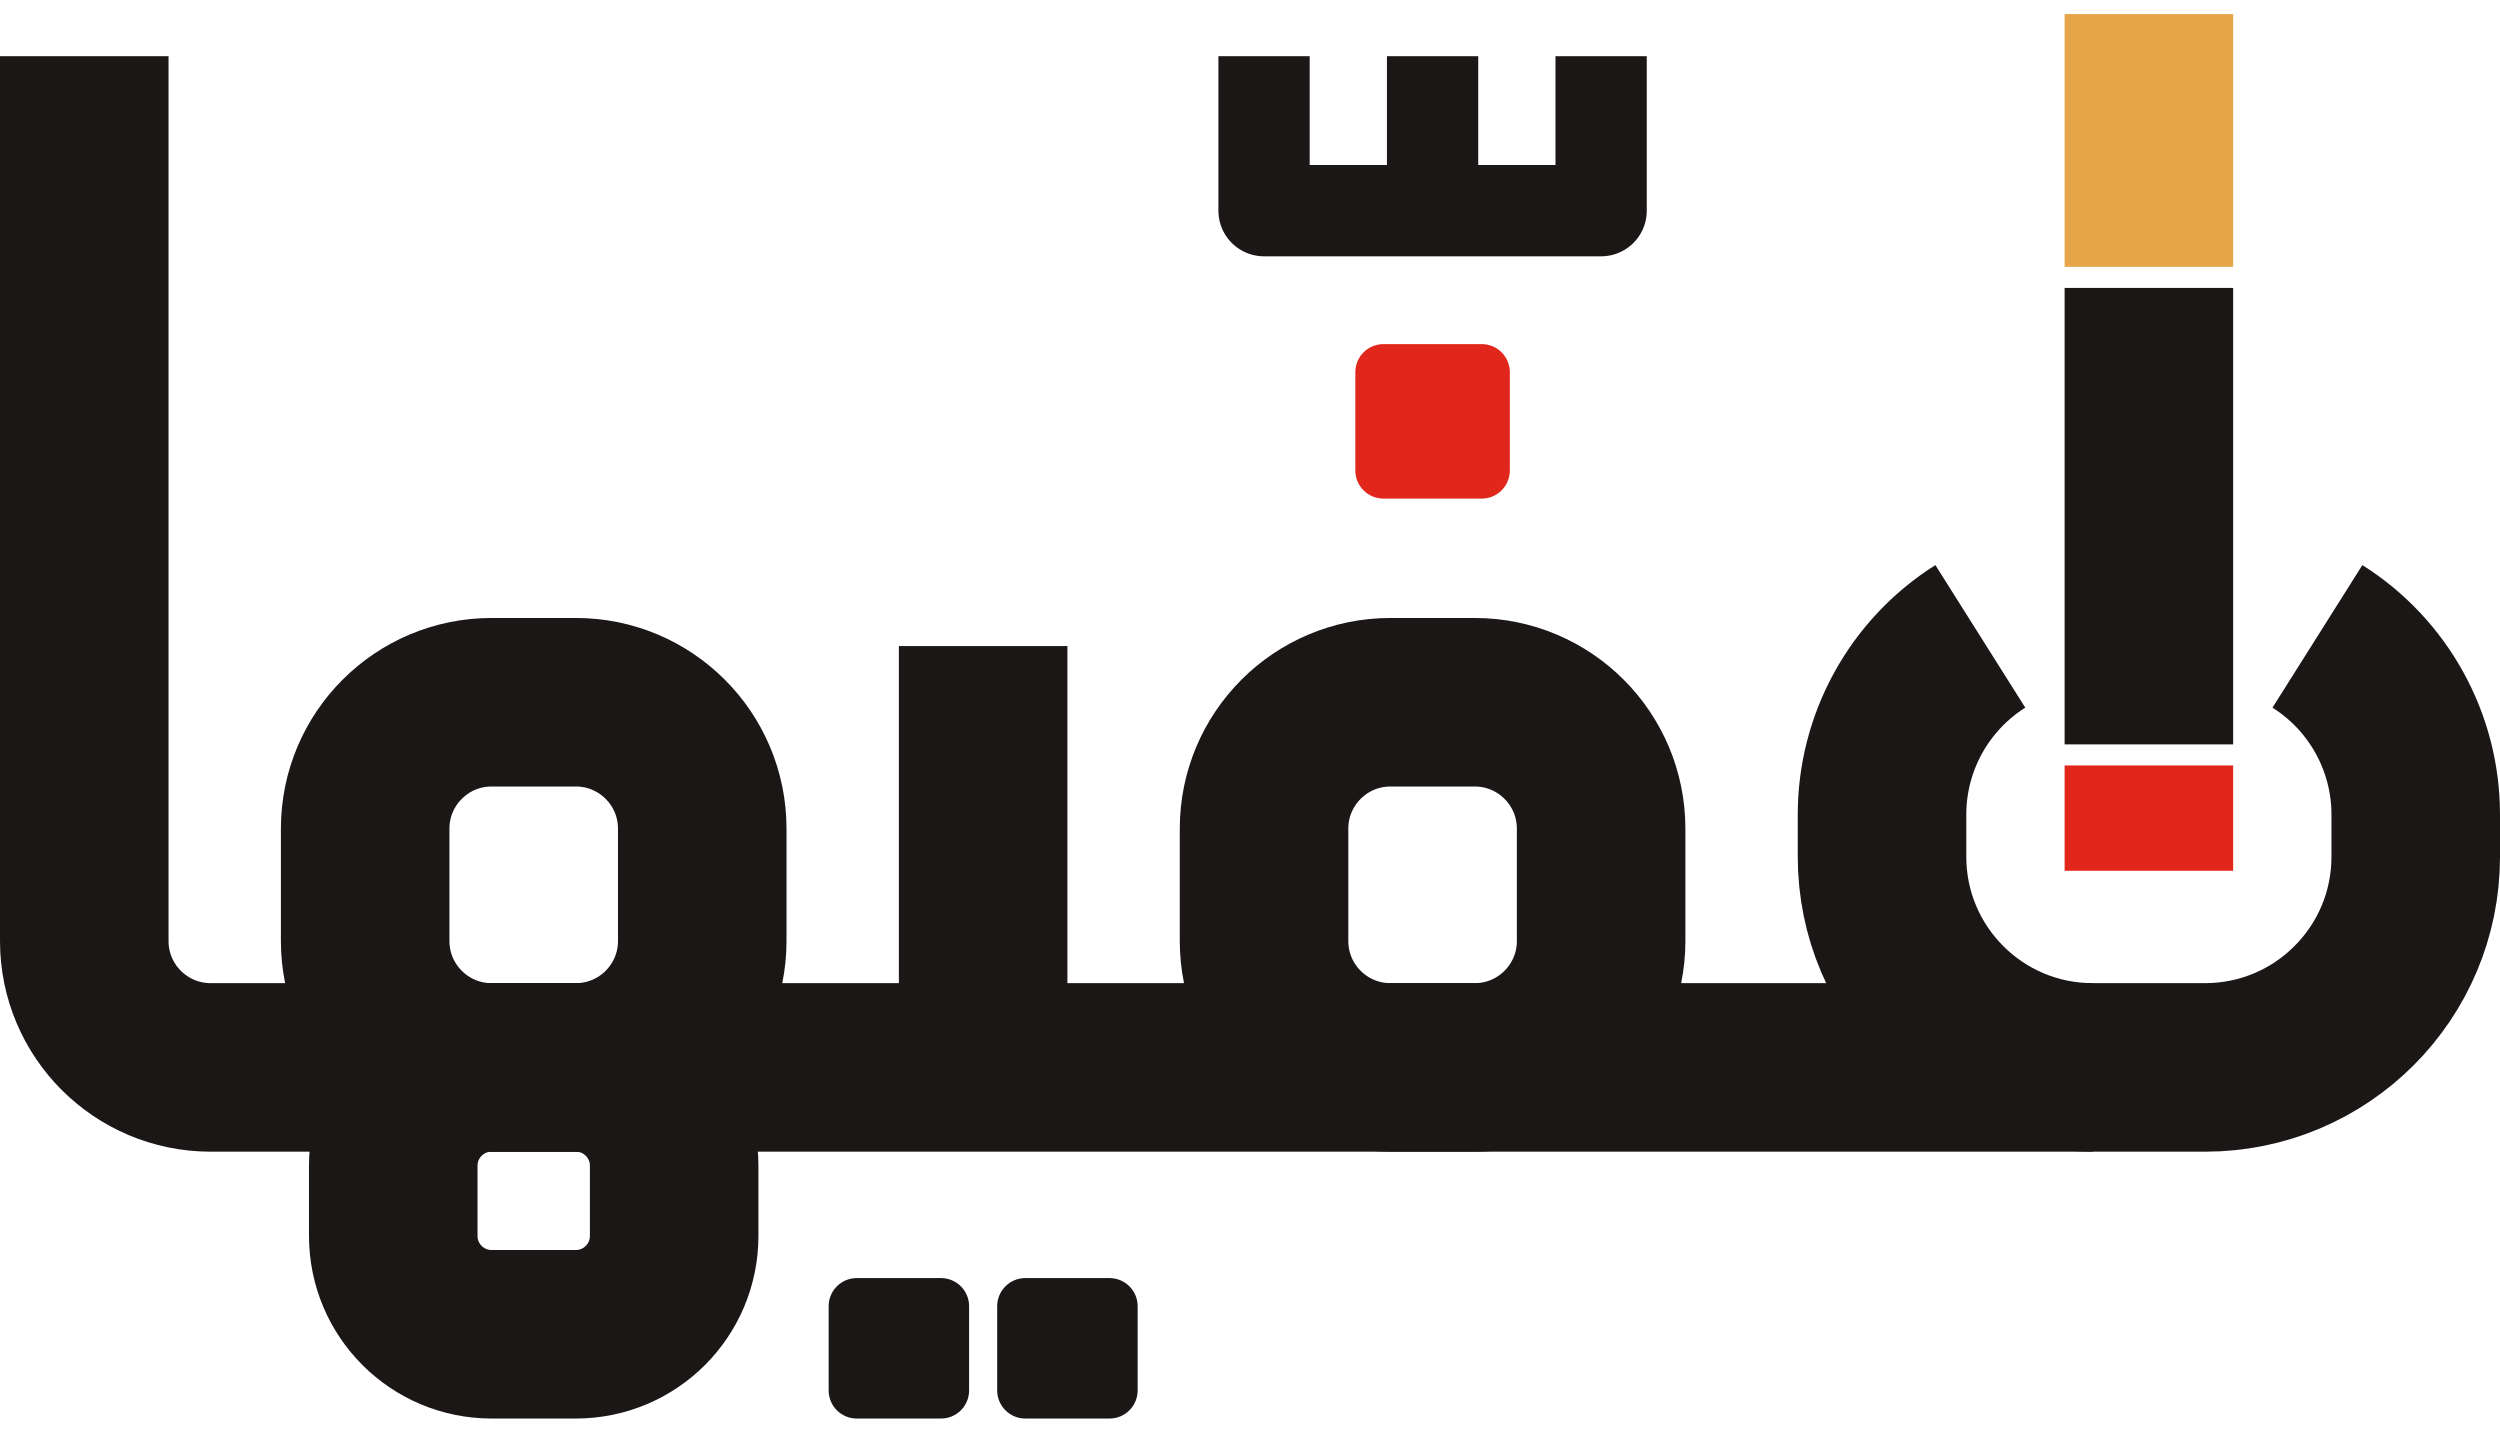
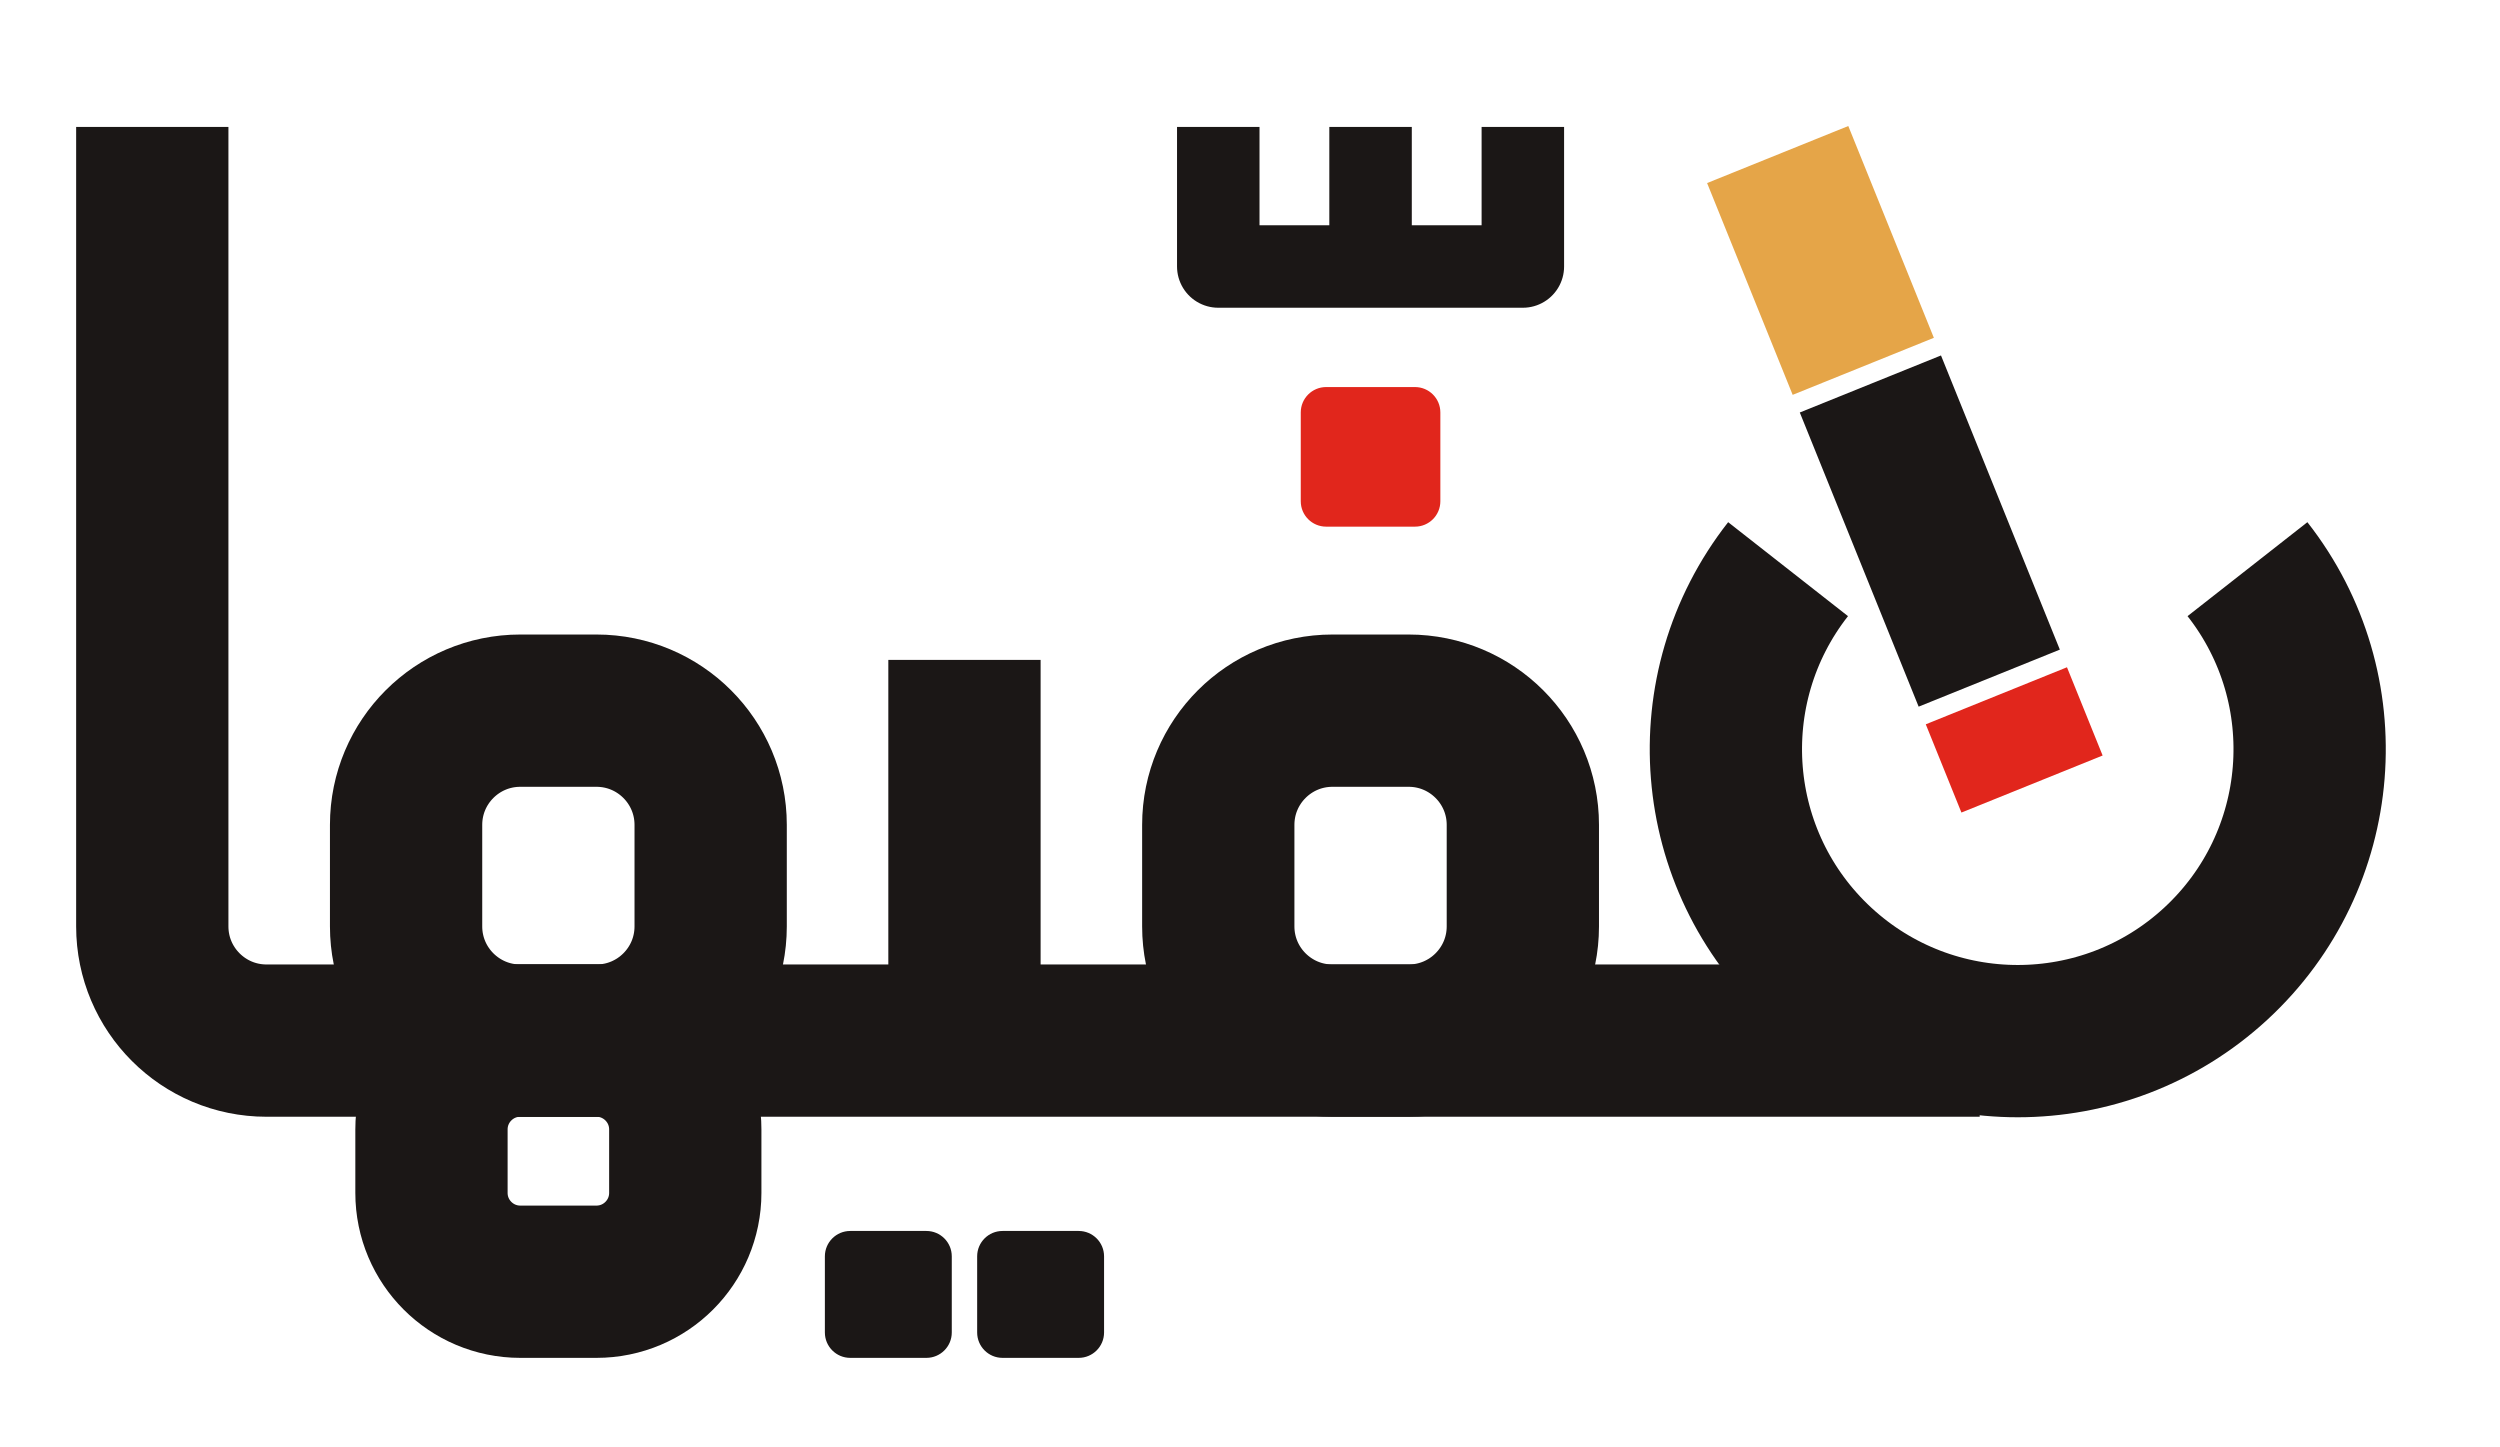
- <svg xmlns="http://www.w3.org/2000/svg" viewBox="0 -152 356 204" width="712" height="408" role="img" aria-label="طفّيها — للخلفيات الفاتحة">
+ <svg xmlns="http://www.w3.org/2000/svg" viewBox="-12 -164 394 228" width="788" height="456" role="img" aria-label="طفّيها — للخلفيات الفاتحة">
  <g fill="none" stroke="#1B1716" stroke-width="24">
-     <path d="M12 -144 V -18 A 18 18 0 0 0 30 0 H 298" />
-     <path d="M330 -61.38 A 30 30 0 0 1 344 -36 V -30 A 30 30 0 0 1 314 0 H 298 A 30 30 0 0 1 268 -30 V -36 A 30 30 0 0 1 282 -61.38" />
+     <path d="M12 -144 V -18 A 18 18 0 0 0 30 0 H 300" />
+     <path d="M269.8 -74.3 A 46 46 0 1 0 342.2 -74.3" />
    <path d="M70 -52 H 82 A 18 18 0 0 1 100 -34 V -18 A 18 18 0 0 1 82 0 H 70 A 18 18 0 0 1 52 -18 V -34 A 18 18 0 0 1 70 -52 Z" />
    <path d="M70 0 H 82 A 14 14 0 0 1 96 14 V 24 A 14 14 0 0 1 82 38 H 70 A 14 14 0 0 1 56 24 V 14 A 14 14 0 0 1 70 0 Z" />
    <path d="M140 0 V -60" />
    <path d="M198 -52 H 210 A 18 18 0 0 1 228 -34 V -18 A 18 18 0 0 1 210 0 H 198 A 18 18 0 0 1 180 -18 V -34 A 18 18 0 0 1 198 -52 Z" />
    <path d="M180 -144 V -122 H 228 V -144 M204 -122 V -144" stroke-width="13" stroke-linejoin="round" />
  </g>
  <rect x="118" y="30" width="20" height="20" rx="4" fill="#1B1716" />
  <rect x="142" y="30" width="20" height="20" rx="4" fill="#1B1716" />
  <rect x="193" y="-103" width="22" height="22" rx="4" fill="#E1261C" />
-   <rect x="294" y="-150" width="24" height="36" fill="#E5A548" />
-   <rect x="294" y="-111" width="24" height="65" fill="#1B1716" />
-   <rect x="294" y="-43" width="24" height="15" fill="#E1261C" />
+   <g transform="rotate(-22 306 -46)">
+     <rect x="294" y="-147" width="24" height="36" fill="#E5A548" />
+     <rect x="294" y="-108" width="24" height="50" fill="#1B1716" />
+     <rect x="294" y="-55" width="24" height="15" fill="#E1261C" />
+   </g>
</svg>
